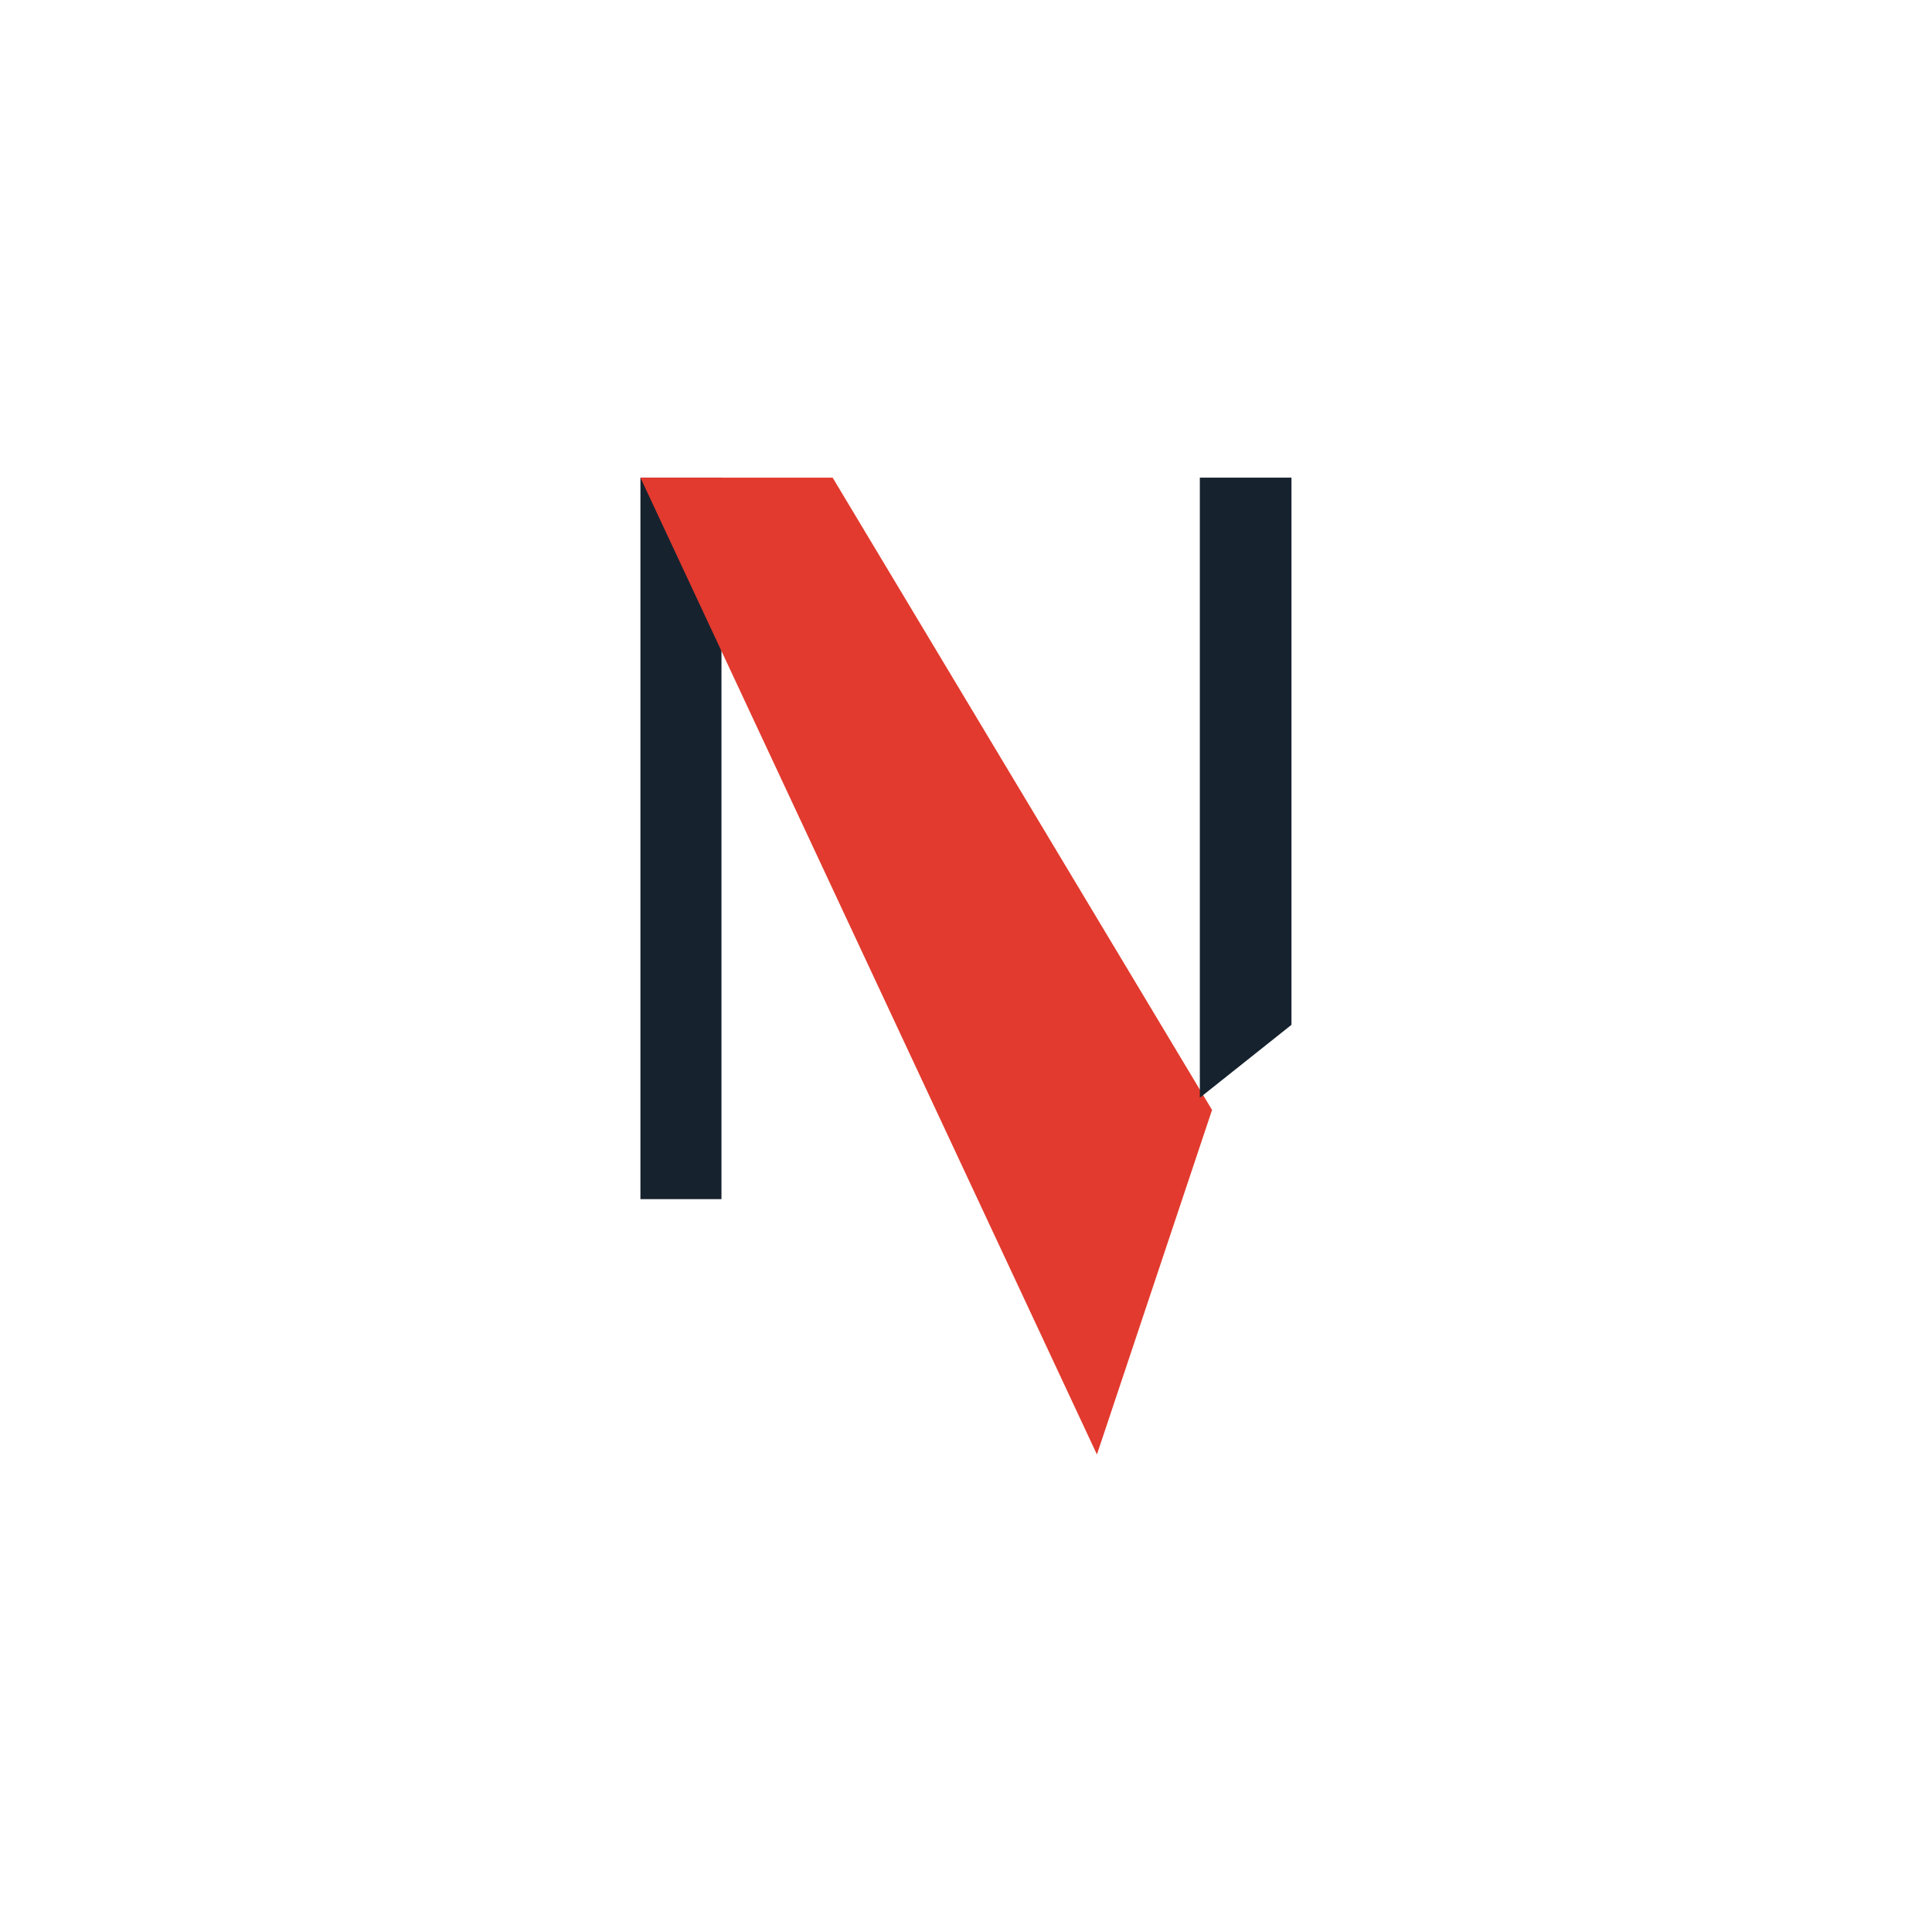
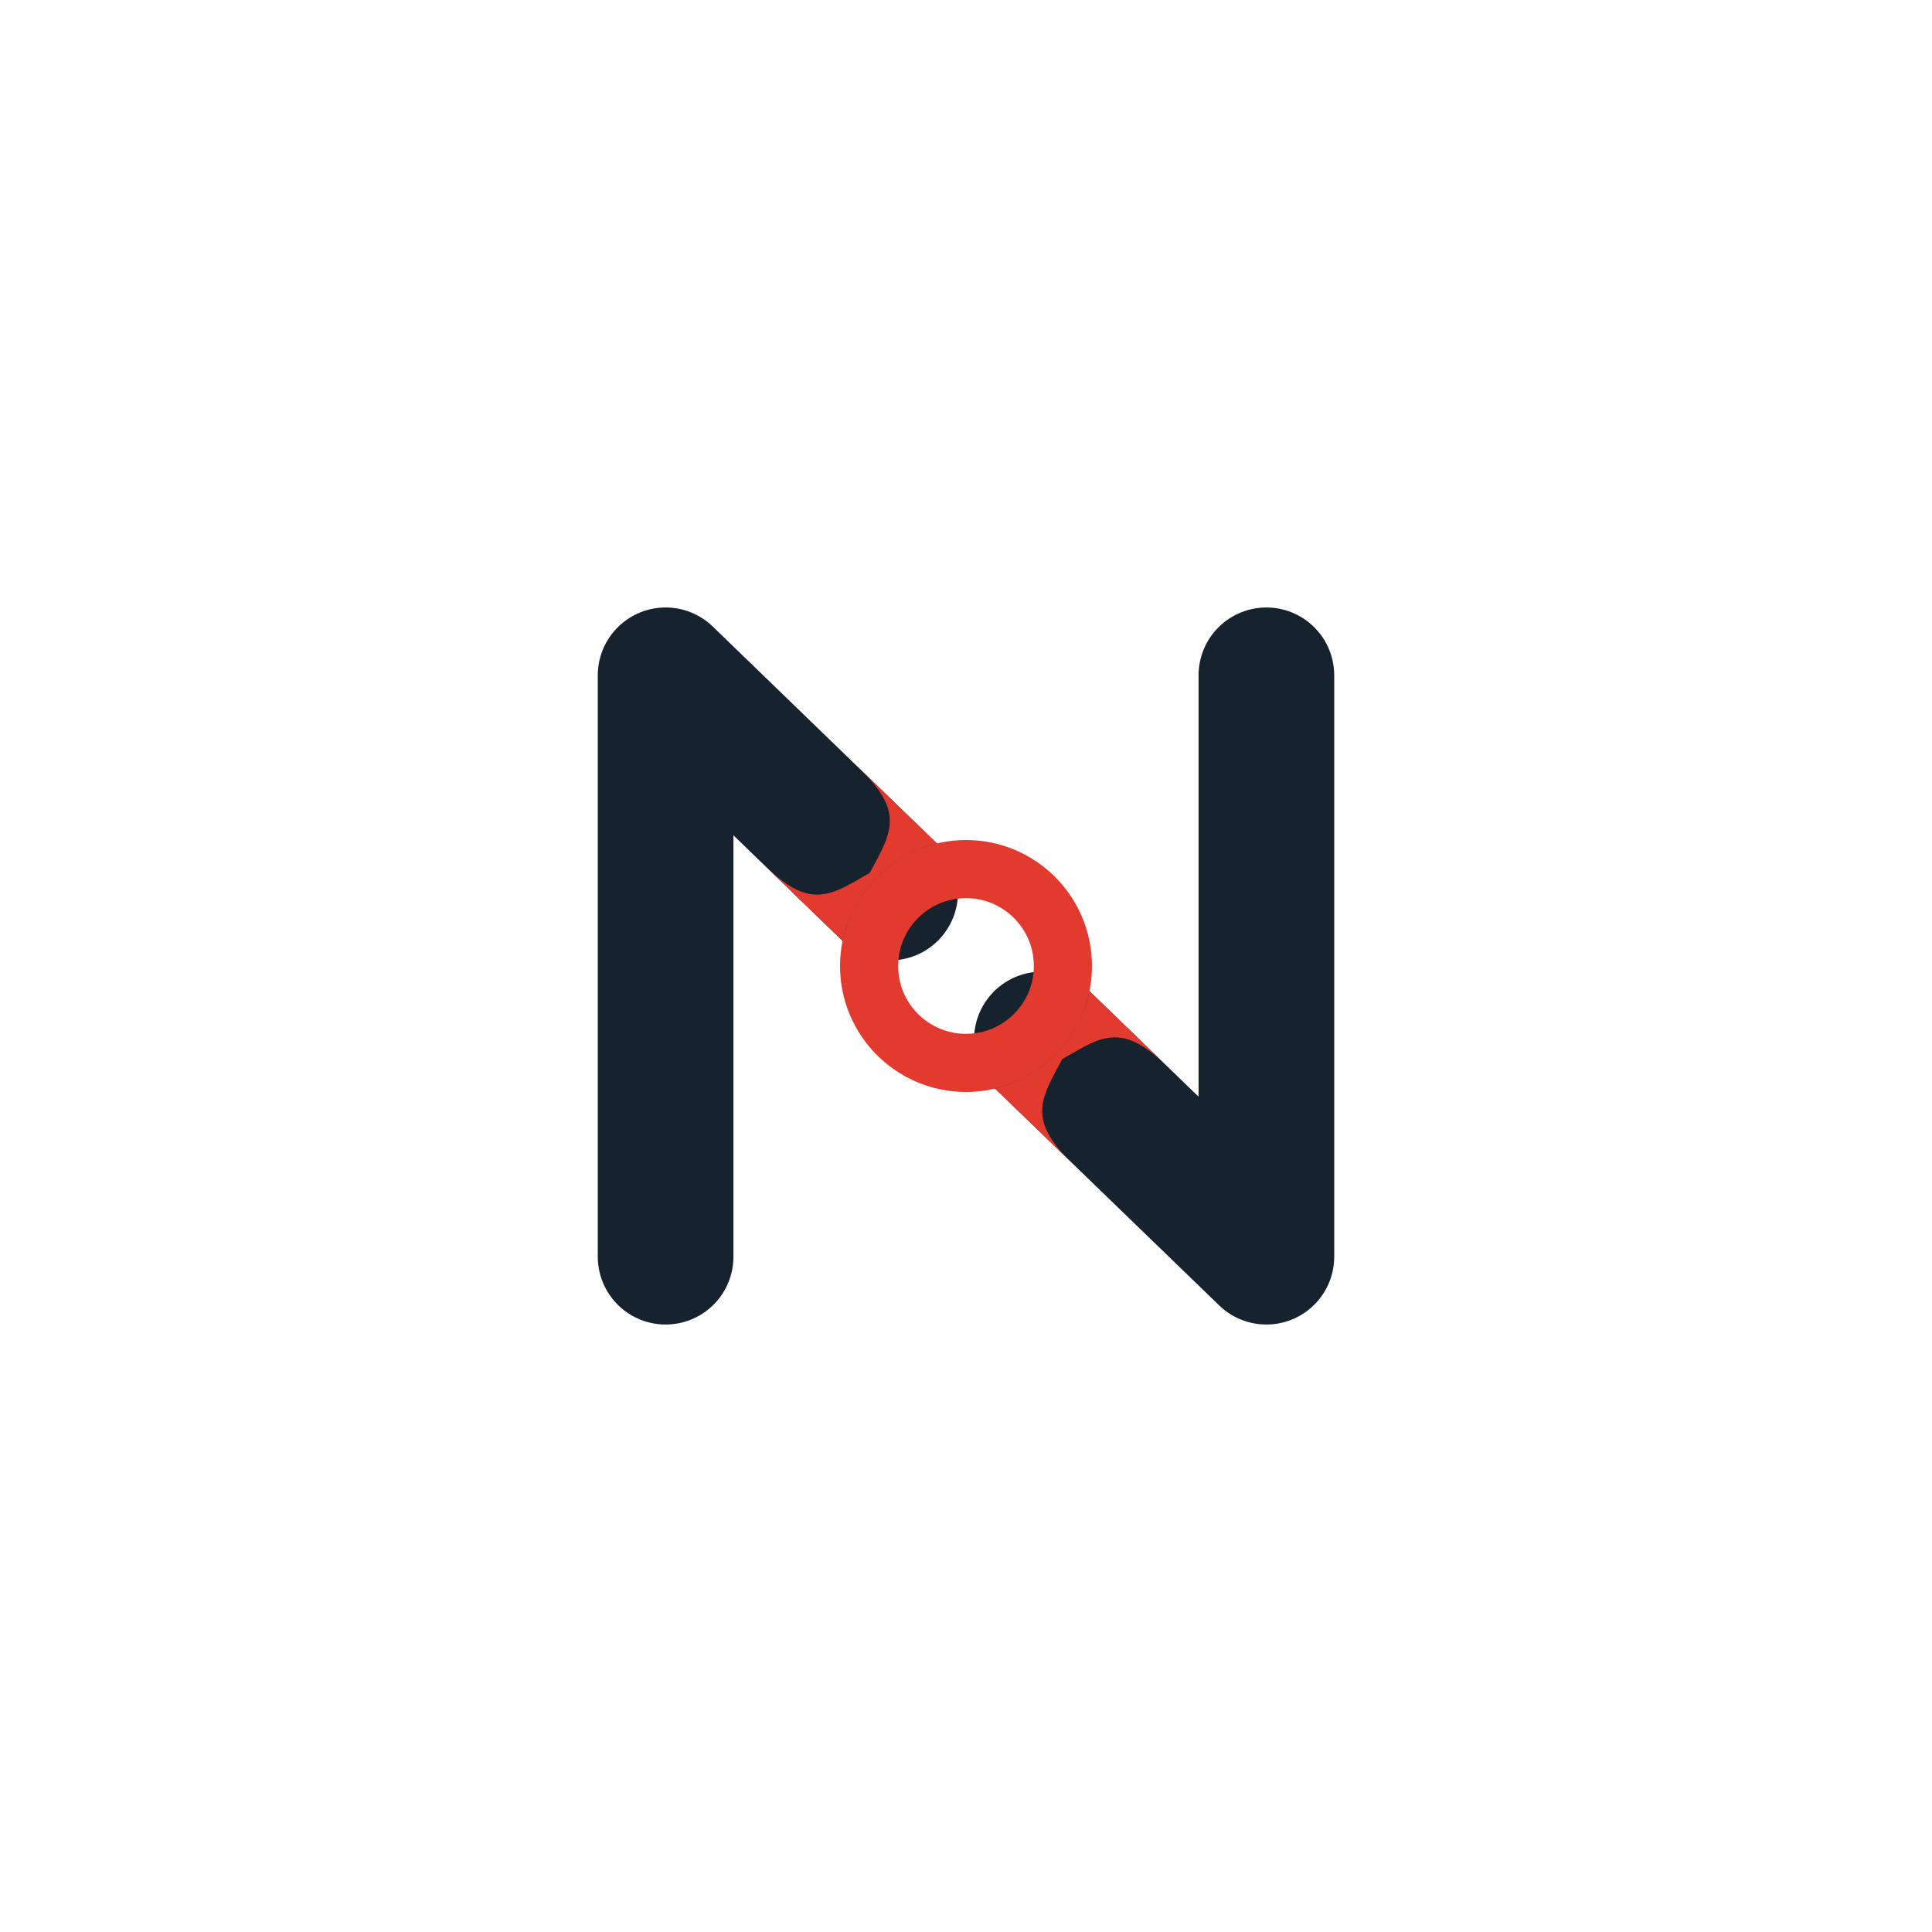
<svg xmlns="http://www.w3.org/2000/svg" viewBox="0 0 108 108" role="img" aria-label="NearbyOrders adaptive icon foreground">
-   <g transform="translate(21.5,21.5) scale(0.065)">
-     <g>
-       <path d="M220,80 h69.7 v620.5 h-69.7 Z" fill="#16222E" />
-       <path d="M220,80 L385.3,80 L711.6,623.8 L612.6,920.1 Z" fill="#E23A2E" />
-       <path d="M701.1,80 L779.9,80 L779.9,550.6 L701.1,613.3 Z" fill="#16222E" />
-     </g>
+   <g transform="translate(21.5,21.5) scale(0.541667)">
+     <path d="M29 90 L29 30 L52.17 52.42" stroke="#16222E" stroke-width="14" fill="none" stroke-linejoin="round" stroke-linecap="round" />
+     <path d="M67.83 67.58 L91 90 L91 30" stroke="#16222E" stroke-width="14" fill="none" stroke-linejoin="round" stroke-linecap="round" />
+     <circle cx="60" cy="60" r="10" fill="none" stroke="#E23A2E" stroke-width="6" />
+     <path d="M49.09 39.70 L57.00 47.35 L55.69 47.74 L54.43 48.25 L53.23 48.90 L52.11 49.67 L51.07 50.55 L50.14 51.53 L49.30 52.61 L48.59 53.77 L48.00 55.00 L47.54 56.28 C50.12 47.65 55.56 45.96 49.09 39.70 Z" fill="#E23A2E" />
+     <path d="M39.36 49.76 L47.26 57.41 L47.60 56.09 L48.08 54.82 L48.68 53.60 L49.41 52.45 L50.26 51.39 L51.21 50.42 L52.26 49.55 L53.40 48.80 L54.61 48.17 L55.87 47.67 C47.34 50.53 45.82 56.02 39.36 49.76 Z" fill="#E23A2E" />
+     <path d="M70.91 80.30 L63.00 72.65 L64.31 72.26 L65.57 71.75 L66.77 71.10 L67.89 70.33 L68.93 69.45 L69.86 68.47 L70.70 67.39 L71.41 66.23 L72.00 65.00 L72.46 63.72 C69.88 72.35 64.44 74.04 70.91 80.30 Z" fill="#E23A2E" />
+     <path d="M80.64 70.24 L72.74 62.59 L72.40 63.91 L71.92 65.18 L71.32 66.40 L70.59 67.55 L69.74 68.61 L68.79 69.58 L67.74 70.45 L66.60 71.20 L65.39 71.83 L64.13 72.33 C72.66 69.47 74.18 63.98 80.64 70.24 Z" fill="#E23A2E" />
  </g>
</svg>
